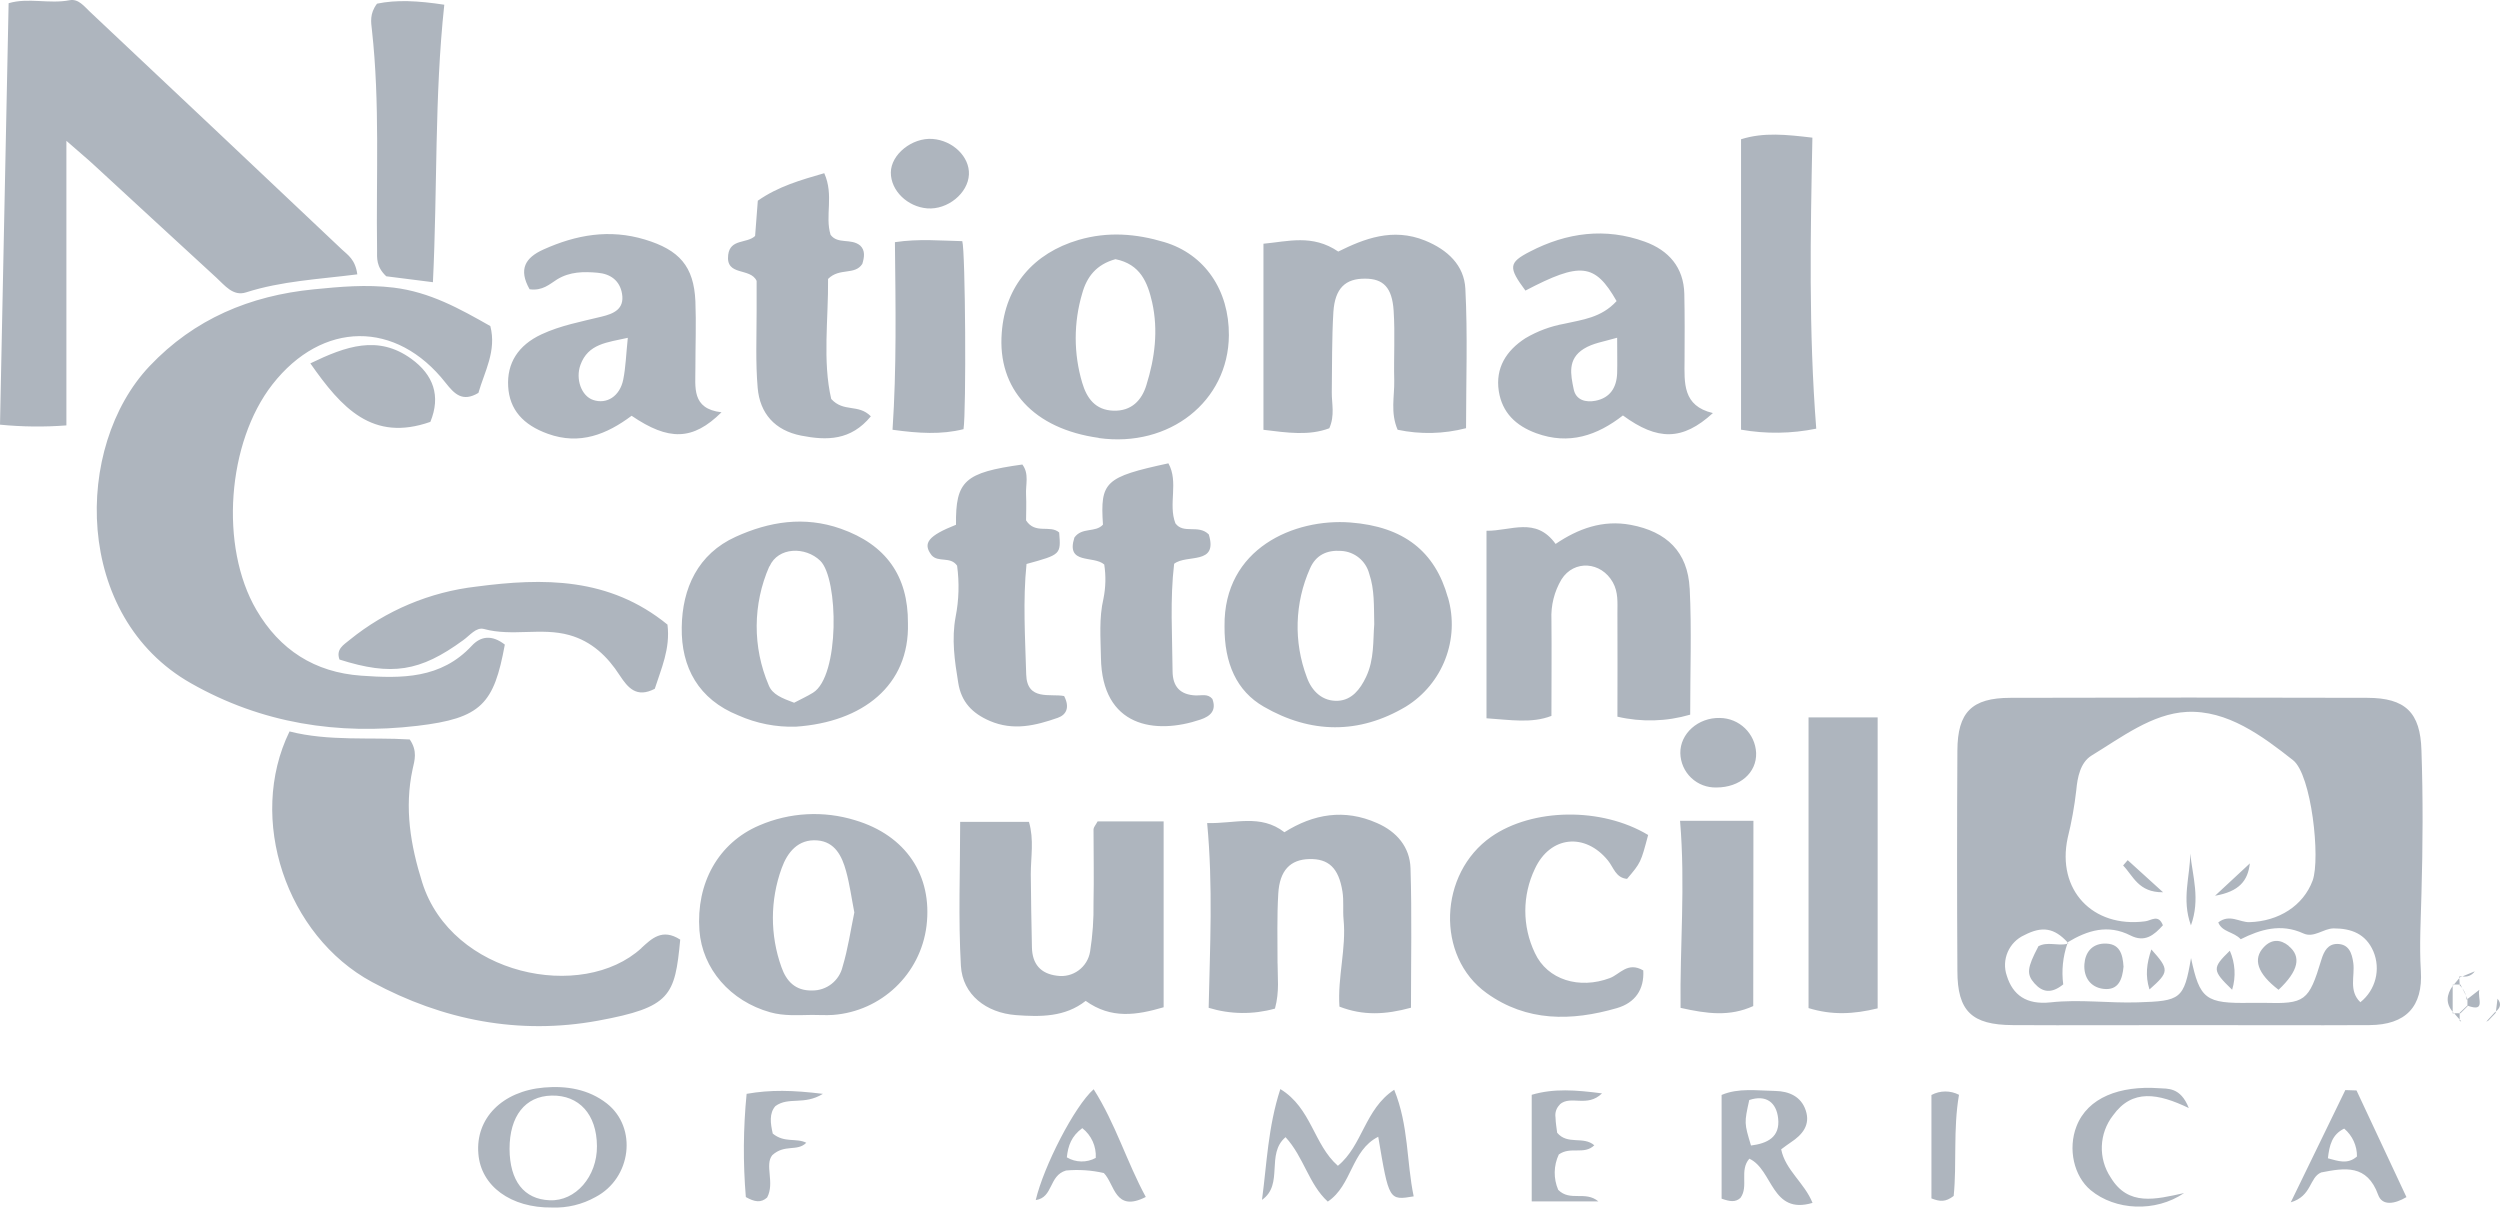
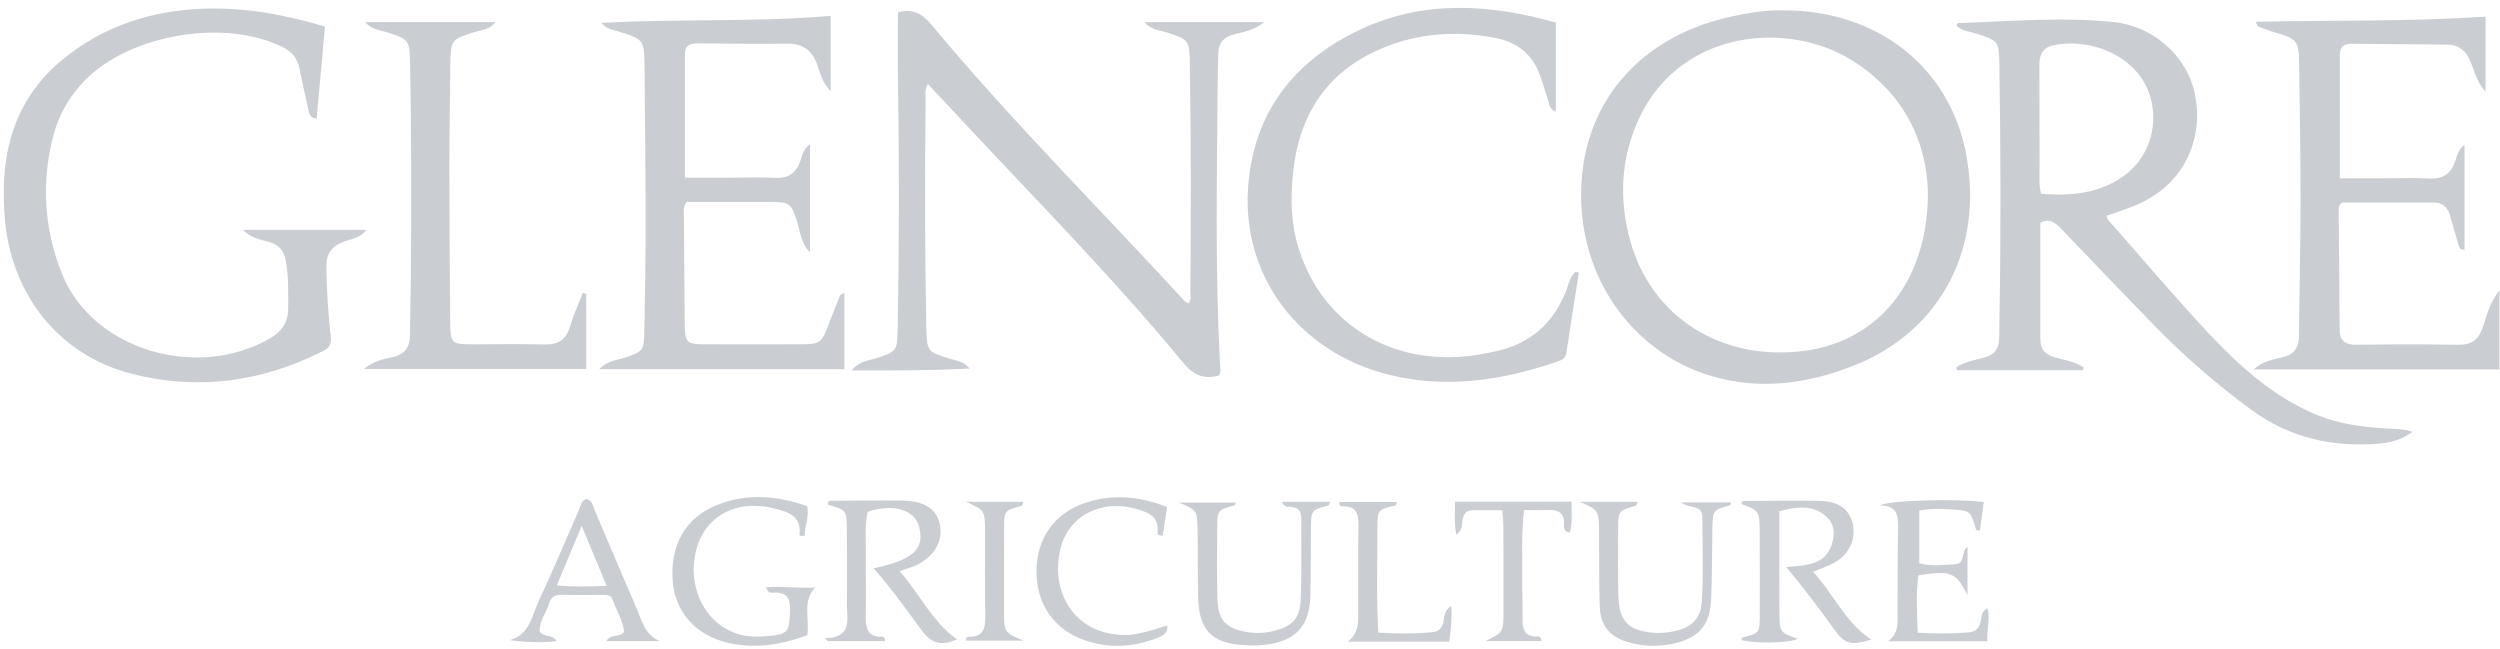
- <svg xmlns="http://www.w3.org/2000/svg" id="37245279-6623-4671-93d3-d10a289c8fe7" data-name="Layer 1" viewBox="0 0 545.19 263.36">
-   <defs>
-     <style />
-   </defs>
-   <path class="4425afb7-c60c-49fc-82c8-a70923613b04" fill="#aeb5be" d="M516.26 152.18q-38.91-.12-77.82 0c-8.48 0-11.54 3.17-11.58 11.49q-.14 24 0 48.06c0 8.79 3.14 11.78 12.06 11.82 12.71.07 25.43 0 38.14 0 13.23 0 26.45.07 39.68 0 7.89-.05 11.68-4 11.19-11.86-.35-5.6 0-11.16.13-16.75.3-10.41.36-20.85 0-31.27-.22-8.35-3.55-11.47-11.8-11.49zm-1.52 66.38c-2.59-2.48-1.17-5.72-1.54-8.54-.3-2.24-1-4.14-3.5-4.17-2 0-2.88 1.51-3.46 3.43-2.75 9.11-3.56 9.66-12.52 9.42h-3c-9.75.16-11-.78-12.91-9.77-1.53 9-2.27 9.37-11.62 9.66-6.34.2-12.63-.7-19 0-5.31.58-8.25-1.63-9.54-5.76a7.17 7.17 0 0 1 3.85-8.92c3.87-2 6.49-1.55 9.39 1.59 4.34-2.63 8.81-4 13.71-1.5 3.16 1.61 5.16-.09 7.08-2.22-1-2.52-2.56-1-3.9-.86-11.43 1.48-19.3-6.86-16.87-18.18a81.68 81.68 0 0 0 1.88-10.43c.24-2.76.88-6 3.28-7.51 6.57-4 13.25-9.16 20.8-9.55 8.82-.45 16.44 5.21 23.2 10.54 4 3.16 6 21.42 4.26 26.24-2.05 5.52-7.43 8.88-13.76 9.07-2.18.07-4.32-1.87-6.82.06.85 2.14 3.35 2 4.9 3.66 4.27-2.14 8.78-3.5 13.64-1.27 2.32 1.07 4.34-1.06 6.62-1.09 3.87 0 7 1.18 8.66 5a9.46 9.46 0 0 1-2.83 11.1zM91 158.29c14-1.65 16.72-4.79 19.09-17.72-2.85-2.21-5.28-1.83-7.21.26-6.71 7.22-15.29 7.15-24.08 6.52-10.21-.72-17.8-5.64-22.89-14.35-8.07-13.81-6.38-36.52 3.51-49.18 10.85-13.88 27-14.06 37.77-.32 1.92 2.43 3.68 4.25 7.14 2.18 1.32-4.62 4-9.15 2.6-14.57-6.7-3.8-13.16-7.42-21.11-8.39-6-.72-11.66-.19-17.43.38-13.85 1.38-26 6.42-35.78 16.75C16 97.4 16 134.47 41.64 149c15.48 8.8 32.09 11.32 49.36 9.29zM53.66 63.76c7.73-2.48 15.84-2.86 24.26-3.93-.44-3.28-2.1-4.24-3.35-5.42Q47.14 28.46 19.64 2.59c-1.3-1.22-2.53-2.91-4.47-2.54-4.43.86-9-.62-13.29.65C1.25 31.5.63 61.88 0 92.61a82.88 82.88 0 0 0 14.48.16V30.71c2.57 2.29 4.52 3.85 6.31 5.54 8.8 8.09 17.56 16.22 26.38 24.29 1.83 1.67 3.65 4.14 6.49 3.22zm86.22 143c-12.9 11.78-41.39 6-47.8-14.3-2.55-8.1-3.93-16.26-2.1-24.72.43-1.94 1.11-3.94-.62-6.48-8.57-.53-17.65.44-26.22-1.75-9.31 19.07-.69 44.56 18 54.65 15.47 8.35 32.1 11.59 49.31 8.42 15.81-2.92 16.73-5.38 17.89-17.67-3.94-2.55-6.26-.18-8.46 1.82zm150-113.34c1.26-2.85.52-5.39.55-7.89.08-5.84 0-11.69.35-17.51.34-5.18 2.65-7.29 6.92-7.25 3.95 0 5.89 1.9 6.22 7s0 10.14.13 15.22c.07 3.46-.87 7 .74 10.73a32.59 32.59 0 0 0 14.92-.34c0-10.26.37-20.36-.15-30.41-.26-5.12-3.87-8.51-8.79-10.51-7.08-2.87-13.34-.37-18.93 2.4-5.64-3.84-11-2.19-16.31-1.71v40.58c5.29.65 9.95 1.33 14.37-.34zm-51.41 87.43c0 5.33.12 10.66 0 16a61.56 61.56 0 0 1-.74 10.62 6.35 6.35 0 0 1-7.23 5.31c-3.6-.44-5.38-2.58-5.46-6.15q-.18-8-.25-16c0-3.73.74-7.5-.4-11.4h-15c0 10.73-.43 21.1.16 31.41.37 6.27 5.5 10.23 12 10.73 5.36.4 10.71.45 15.21-3.1 5.57 4 11.11 3.12 17 1.39v-40.53h-14.4c-.43.81-.87 1.25-.87 1.69zm130-52.54c-.4-7.94-5-12.39-12.84-13.85-6.14-1.15-11.51.85-16.39 4.16-4.31-6-9.76-2.81-15.07-2.87v40.89c5.18.34 9.83 1.16 14.16-.52 0-7.29.07-14.13 0-21a15.74 15.74 0 0 1 2.19-8.76c2.75-4.36 8.67-3.88 11.2.63 1.21 2.17 1 4.43 1 6.69.05 7.39 0 14.77 0 22.61a31.25 31.25 0 0 0 15.87-.44c-.01-9.33.34-18.47-.11-27.57zM278.6 210.1c0-5.08-.14-10.17.16-15.23s2.62-7.43 6.77-7.53 6.41 1.88 7.23 7.1c.32 2 .05 4.07.24 6.08.62 6.31-1.33 12.53-.9 19 5.16 2 10 1.77 15.6.24 0-10.19.21-20.3-.1-30.4-.14-4.64-3-8-7.3-9.87-7.12-3.16-13.85-2-20.2 2-5.23-4.05-10.83-1.83-16.85-2 1.3 13.79.61 27.05.33 40.29a25.63 25.63 0 0 0 14.46.17c1.02-3.8.55-6.85.57-9.88zm37.15-79.8c-2.79-10-9.57-15.47-21.29-16.36-12.11-.92-27.63 5.57-27.42 22.63-.06 8.07 2.63 14.12 8.54 17.53 10.26 5.93 20.8 6.06 31 0a21.08 21.08 0 0 0 9.18-23.83zm-17.85 17.34c-1.29 2.73-3.12 5-6.06 5.18-3.35.2-5.74-2-6.85-5.12a31.18 31.18 0 0 1 .69-23.73c1.27-2.92 3.68-4.06 6.8-3.83a6.67 6.67 0 0 1 6.12 5c1.17 3.43 1 7 1.09 11-.29 3.57.04 7.65-1.79 11.5zM161 156a28.62 28.62 0 0 0 12.57 2.47c14.58-1 24.79-9 24.43-22.55.07-10.4-4.87-17.17-14.64-20.62-8-2.82-15.64-1.54-22.9 1.75-8.25 3.73-11.69 11.22-11.79 19.78-.14 8.72 3.68 15.69 12.33 19.17zm6.81-32.47c1.87-4.28 7.83-4.38 11.07-1.24 4 3.89 4.26 25.2-1.59 28.78-1.28.79-2.66 1.41-4.11 2.18-2.67-1-4.74-1.8-5.54-3.81a32.59 32.59 0 0 1 .13-25.93zm71.83-28c15.38 2.14 28.24-8 28.35-22.39.07-9.8-5.21-17.68-14.07-20.34-6.13-1.84-12.31-2.35-18.71-.48-9.76 2.87-16 10-16.75 20.22-.98 12.33 6.99 20.98 21.14 22.95zM236 64c1-3.62 3.08-6.33 7.26-7.48 5.45 1.11 7 5.07 8 9.43 1.35 6.09.59 12.11-1.25 18-1 3.33-3.25 5.74-7.2 5.61s-5.81-2.71-6.81-6.1A34.21 34.21 0 0 1 236 64zm-49.52 114.87a30.24 30.24 0 0 0-20.89 1.13c-8.93 3.8-13.82 12.59-13.06 22.92.62 8.36 6.74 15.41 15.45 17.84 3 .84 6.05.61 9.1.57 1.53 0 3.06.1 4.58 0a22.22 22.22 0 0 0 20.39-19.41c1.34-11-4.5-19.75-15.57-23.05zm-2.72 31.9a6.74 6.74 0 0 1-6.67 5.23c-3.69.08-5.62-2.07-6.68-5.1a31.75 31.75 0 0 1 .05-21.56c1.25-3.47 3.58-6.4 7.77-6.07 3.87.3 5.39 3.45 6.28 6.71.8 2.91 1.2 5.93 1.8 9-.82 3.94-1.39 7.95-2.55 11.79zM119.47 94.6c7 2.53 12.89.09 18.27-3.93 8.08 5.5 13.33 5.45 19.6-.76-6.61-.77-5.66-5.5-5.69-9.74 0-4.82.19-9.66 0-14.47-.34-7.67-3.54-11.2-11-13.46-7.75-2.34-15-1.05-22.16 2.18-3.93 1.77-5.47 4.29-3 8.66 2.82.4 4.38-1.13 6-2.15 2.8-1.71 5.81-1.72 8.84-1.45 2.78.24 4.83 1.68 5.32 4.57.57 3.37-1.84 4.37-4.45 5-4.43 1.09-8.94 1.92-13.09 3.85-5.16 2.4-7.58 6.34-7.29 11.38s3.23 8.37 8.65 10.32zm7.1-15c1.68-4.65 5.8-4.91 10.34-5.93-.38 3.67-.46 6.45-1 9.13-.75 3.64-3.61 5.42-6.56 4.42-2.57-.86-3.87-4.57-2.78-7.61zM335 94.47c7.19 2.63 13.33.49 18.92-3.87 7.56 5.54 13 5.54 19.62-.52-6.63-1.56-6.21-6.59-6.18-11.49s.05-9.66-.05-14.49c-.13-5.82-3.44-9.52-8.6-11.39-8.61-3.13-17.05-2-25.05 2.15-4.73 2.42-4.73 3.48-1 8.51 12-6.28 15.15-6 19.88 2.29-3.33 3.66-7.53 4.06-11.39 4.94a25.63 25.63 0 0 0-8.5 3.16c-4.18 2.7-6.57 6.48-5.8 11.54.74 4.7 3.72 7.54 8.15 9.17zm10.4-18.41c2-1.24 4.22-1.52 7.26-2.41 0 3.24.06 5.5 0 7.74-.11 3.1-1.51 5.36-4.69 6-2.14.42-4.31-.11-4.79-2.53-.65-3.17-1.4-6.55 2.22-8.8zm49 143.78c5.11 1.57 9.78 1.35 15.07.06v-63.45H394.4zM165 61.26v6.57c0 5.59-.25 11.2.23 16.75s3.71 9.28 9.49 10.42c5.61 1.1 10.84 1.09 15.19-4.21C187.16 88 184 90 181.27 87c-1.92-8.24-.6-17.49-.69-26.17 2.51-2.52 5.83-.74 7.47-3.28.45-1.47.67-2.93-.46-4-2-1.66-4.87-.21-6.46-2.34-1.28-4.14.78-8.6-1.38-13.44-5.1 1.48-10.05 2.88-14.49 6-.2 2.67-.4 5.16-.59 7.69-1.81 1.7-5.43.58-5.87 4.11-.58 4.76 4.86 2.7 6.2 5.69zm231.08 32.22c-1.67-21.4-1.26-42.32-.84-63.46-5.7-.67-10.63-1.21-15.56.35V93.7a43.91 43.91 0 0 0 16.4-.22zm-131.69 58.94c-1-1.2-2.36-.72-3.57-.76-3.43-.12-5.09-1.9-5.11-5.29-.06-7.82-.58-15.66.34-23.42 2.74-2.15 9.62.37 7.56-6.4-2.26-2.26-5.5 0-7.28-2.42-1.62-4.19.75-9-1.53-13.09-13.85 3-14.89 4-14.27 13.37-1.63 1.81-4.6.5-6.23 2.82-1.92 6 4.21 3.82 6.51 5.88a21.13 21.13 0 0 1-.17 7.43c-1 4.27-.62 8.6-.55 12.9.23 15.13 11.82 16.83 21.71 13.48 2.2-.74 3.52-2 2.59-4.5zm86.27 35.24c1.23 1.51 1.69 3.78 4.16 4 3-3.54 3-3.54 4.6-9.57-10.21-6.14-25.24-5.86-34.22.39-11.46 8-12.13 26.1-1 34.09 8.73 6.29 18.52 6.14 28.39 3.28 4-1.16 6-4.07 5.77-8.22-3.42-2-5.11.86-7.3 1.67-6.62 2.48-13.61.42-16.34-5.48a21.23 21.23 0 0 1 0-18.35c3.34-7.21 10.96-7.94 15.94-1.81zm-134.8-30.44c5.15 2.21 10 1 14.81-.68 1.86-.65 2.68-2.25 1.39-4.75-3-.59-8.11 1.13-8.27-4.72-.23-8.07-.74-16.16.07-24.08 7.51-2.06 7.51-2.06 7.12-6.87-2-1.75-5.22.48-7.22-2.64 0-1.54.1-3.56 0-5.57-.13-2.21.73-4.58-.81-6.61-12.6 1.75-14.57 3.55-14.47 13.14-6 2.38-7.35 4-5.33 6.63 1.44 1.68 4.11.18 5.57 2.29a34.08 34.08 0 0 1-.32 11.15c-.91 4.83-.22 9.61.57 14.4.66 4.15 3.03 6.65 6.89 8.31zM101 139.62c1.43-1 2.83-2.92 4.55-2.45 6.14 1.68 12.49-.38 18.59 1.32 4.91 1.37 8.34 4.66 11 8.78 1.8 2.73 3.67 5 7.65 2.94 1.37-4.33 3.43-8.71 2.77-14-12.74-10.38-27.13-10.2-41.66-8.29a53.58 53.58 0 0 0-27.67 11.64c-1.31 1.09-3 2-2.2 4.27 11.39 3.62 17.57 2.66 26.97-4.21zM82.23 54.54c0 1.74-.23 3.6 2 5.71l10.18 1.29c1-20.52.32-40.43 2.48-60.51C91.05.14 86.41-.07 82.22.8c-1.66 2.2-1.3 4.05-1.11 5.76 1.77 15.96.89 31.99 1.12 47.98zM382.38 179h-16c1.19 14.09-.06 27.41.11 40.79 5.86 1.32 10.72 1.93 15.85-.39zM210.12 93.59c.62-4 .42-38.79-.27-41-4.63-.09-9.37-.57-14.69.22.15 14.13.38 27.42-.52 40.91 5.76.8 10.68 1.08 15.48-.13zm81.64 160.64c-5.31-4.66-5.75-12.59-12.55-16.73-2.71 8.37-2.94 16.3-4 24.16 4.81-3.35.79-10 5.14-13.67 4 4.36 5.05 10.26 9.21 14.05 5.32-3.56 5.06-11.14 11-14.14 2.34 13.9 2.34 13.9 7.73 13-1.57-7.51-1.06-15.4-4.25-23.25-6.44 4.23-6.9 12.21-12.28 16.58zm-159.42-13.59c-4-3.13-8.84-3.89-13.67-3.48-9.22.79-15 6.79-14.35 14.44.55 7.07 7.1 11.84 16.06 11.73a18 18 0 0 0 9.5-2.29c7.83-4.11 9.17-15.13 2.46-20.4zm-12.47 21.11c-5.6-.22-8.71-4.21-8.75-11.2 0-7.15 3.39-11.51 9.18-11.63 6-.12 9.83 4.1 9.88 11 .06 6.65-4.66 12.08-10.31 11.83zM93.85 92c2.32-5.63.68-10.26-4.17-13.76-7.23-5.23-14.22-2.76-22 1C74.5 89 81.23 96.43 93.85 92zm296.67 157.13c2.53-1.66 4.34-3.81 3.26-7-1-3-3.62-4.16-6.63-4.22-4-.07-8-.7-11.71.87v22.62c1.81.63 3 .84 4.11-.17 1.84-2.5-.29-6 1.94-8.55 5.18 2.4 4.77 12.32 13.78 9.64-1.75-4.37-5.93-7.14-6.84-11.68.88-.64 1.46-1.1 2.09-1.51zm-8.67.68c-1.48-4.91-1.48-4.91-.38-9.92 3.65-1.22 5.92.5 6.3 4 .45 4.11-2.36 5.47-5.92 5.92zm-156 11.9c3.88-.54 2.82-5.35 6.63-6.45a26.17 26.17 0 0 1 8.24.55c2.39 2.4 2.37 8.68 9.15 5.22-4.13-7.59-6.6-16-11.37-23.49-4.18 3.69-10.91 16.82-12.63 24.17zm6.8-9.31c.27-2.56 1-4.63 3.37-6.38a7.67 7.67 0 0 1 2.94 6.49 6.35 6.35 0 0 1-6.29-.11zm278.81-14.68c-3.77 7.74-7.53 15.49-11.9 24.48 4.66-1.38 4-5.42 6.64-6.52 5.14-1 10-1.82 12.42 4.89.89 2.47 3.63 2 6.17.49L513.9 237.8zm-3.8 14.88c.32-2.82.88-5.19 3.55-6.48a7.85 7.85 0 0 1 2.79 6.08c-2.06 1.8-4.13.98-6.32.4zm-30.35-11c-1.81-4.57-4.61-4.15-6.53-4.29-8.45-.58-15.51 2-17.95 8.32-1.91 4.9-.57 10.87 3.1 13.92 5.36 4.44 14.11 4.88 20.37.63-6.24 1.37-12.17 2.94-16-3.39a11.58 11.58 0 0 1 .51-13.56c4.19-5.82 9.81-4.81 16.52-1.59zm-137.16-.76c2.41-2.09 5.95.78 9.21-2.4-5.76-.75-10.53-1.11-15.33.31V262h14.54c-2.85-2.39-6.15.1-8.76-2.52a9.4 9.4 0 0 1 .13-7.72c2.6-1.84 5.49.17 7.74-2-2.41-2.09-5.8 0-8.1-2.73-.1-.87-.33-2.1-.36-3.34a3.2 3.2 0 0 1 .95-2.81zM202.2 45.44c4.44.35 8.91-3.28 9.1-7.4.17-3.83-3.49-7.41-7.93-7.74s-9.09 3.37-9.1 7.34 3.66 7.46 7.93 7.8zm164.24 118.8a7.64 7.64 0 0 0 7.89 7.49c5.08 0 8.78-3.2 8.64-7.53a8 8 0 0 0-7.91-7.63c-4.74-.12-8.69 3.43-8.62 7.67zm-187 74.3c-6.55-.8-11.38-.92-16.62 0a123.93 123.93 0 0 0-.17 22.51c1.92 1.08 3.3 1.31 4.64.1 1.72-3.18-.6-7.14 1.13-9.24 2.71-2.47 5.44-.71 7.41-2.7-2.17-1.11-4.74.1-7.31-2-.51-2.24-.81-4.43.58-6 2.9-2.11 6.21-.11 10.36-2.67zm241.76.24v22.56c1.85.72 3.06.84 4.85-.53.71-7-.14-14.54 1.16-22.06a6.45 6.45 0 0 0-5.99.03zm119.46-22.91l-2.57 2v1.43c4.13 1.53 2.12-1.59 2.59-3.43zm-2.57 2l-.35-.7a8.26 8.26 0 0 1 .2.86zm-3.22 2.79v.34h.28l-.17-.19zm0 0V215c-1.34 1.92-1.57 3.79.02 5.67zm2.1-7.74a2.07 2.07 0 0 0-.71.07v.32l.14-.17zm2.68-1.08l-2.65 1.09a2.66 2.66 0 0 0 2.67-1.08zm5 5.93c-.13 1-.25 1.93-.35 2.81.84-.73 1.34-1.58.34-2.8zm-7.7-2.31c.27.56.55 1.11.82 1.66a5 5 0 0 0-.83-1.65zm-.54-.57a4.11 4.11 0 0 1 .54.57l-.38-.75h-.17v.18zm-1.26-.19h-.25v.3l.1-.15zm1.16-1.39l-1.16 1.39h1.25zm.42 9.47l-.19-.3-.15-.17v.31zm5.79-.35l-.32.39.46-.26 1.6-1.68v-.3l-.18.16c-.5.57-1.03 1.14-1.57 1.7zm-6.13-.12v-1.34h-1.19c.37.46.8.91 1.18 1.35zm0-1.44v.1h.18l1.57-1.56v-.11h-.1zm-37.28-14.6c-1.81-1.47-3.74-1.5-5.42.27-2.45 2.57-1.43 5.77 3.21 9.31 4.37-4.12 5.03-7.26 2.18-9.57zm-40.28-.5c-2.71.13-4.09 2-4.27 4.47-.21 2.84 1.3 5.07 4.15 5.41 3.33.4 4.13-2.16 4.38-4.84-.17-2.81-.86-5.19-4.29-5.03zm-8 0l.25-.08-.17-.17c-.08.05-.1.14-.13.22zm-6.34.67c-2.41 4.59-2.6 6-.83 8s3.74 2.29 6.28.23a19.5 19.5 0 0 1 .89-8.85c-2.12.54-4.38-.59-6.39.59zm24.29 9.31c4.28-3.78 4.33-4.3.38-8.7-1.04 3.11-1.35 5.69-.43 8.67zm18 .08a12.25 12.25 0 0 0-.51-8.5c-3.89 3.8-3.86 4.27.46 8.47zm-9-14c2.09-5.75.37-10.72-.14-15.7-.02 4.94-1.92 9.96.14 15.65zM464 187.58c-.33.38-.65.77-1 1.16 2.2 2.26 3.33 5.91 8.71 5.84zm26.69.66l-7.64 7.1c5.24-.91 7.17-3.24 7.59-7.1z" />
+ <svg xmlns="http://www.w3.org/2000/svg" width="189" height="49">
+   <g fill="#CACED3" fill-rule="evenodd">
+     <path d="M154.299 14.65c2.062.163 4.026.025 5.826-1.058 2.002-1.204 2.988-3.44 2.565-5.74-.653-3.548-4.607-5.056-7.477-4.42-.826.183-1.042.755-1.037 1.522.017 2.499.002 4.998.019 7.497.005.71-.081 1.429.104 2.198m-6.405 13.116c.636-.418 1.393-.55 2.108-.734.813-.209 1.116-.704 1.136-1.467.013-.493.013-.985.022-1.478.11-6.441.09-12.883-.01-19.324-.024-1.626-.097-1.692-1.683-2.204-.525-.17-1.12-.197-1.552-.614.038-.082.066-.198.097-.2 3.933-.123 7.868-.486 11.8-.074 2.988.313 5.49 2.557 6.099 5.332.696 3.179-.55 6.219-3.216 7.879-1.072.667-2.27 1.023-3.442 1.43.052.318.275.484.447.679 2.405 2.729 4.753 5.51 7.237 8.166 2.36 2.522 4.915 4.833 8.18 6.196 1.711.714 3.501.93 5.322 1.047.593.038 1.203-.01 1.95.247-.86.629-1.72.831-2.589.9-3.476.275-6.71-.452-9.558-2.535a58.325 58.325 0 0 1-7.454-6.482 1382.333 1382.333 0 0 1-6.939-7.205c-.441-.462-.861-.862-1.601-.493 0 2.932-.005 5.882.003 8.832.002.736.363 1.159 1.11 1.356.729.193 1.507.33 2.152.75l-.058.225h-9.511a68.008 68.008 0 0 0-.05-.23" />
+     <path d="M145.752 14.561c-.087-3.733-1.721-7.504-5.786-10.025-5.109-3.17-14.118-2.274-16.697 6.093-.77 2.496-.718 5.01-.04 7.508 1.582 5.829 6.925 9.212 13.19 8.386 5.552-.731 9.328-5.216 9.333-11.962M134.852.783c7.067-.009 12.482 4.265 13.76 10.727 1.424 7.204-1.863 13.521-8.453 16.124-3.458 1.366-7.018 1.875-10.672.826-5.545-1.592-9.483-6.596-9.914-12.558-.527-7.296 3.798-12.96 11.172-14.62 1.406-.316 2.827-.539 4.107-.499M67.883.94c1.042-.312 1.8.042 2.555.95 6.04 7.257 12.733 13.92 19.117 20.865.069.075.177.114.293.186.242-.278.135-.592.139-.87.064-5.797.053-11.595-.04-17.392-.027-1.628-.105-1.7-1.69-2.21-.555-.18-1.196-.187-1.757-.795h9.09c-.837.644-1.604.744-2.316.928-.793.204-1.15.662-1.17 1.441-.017.72-.044 1.44-.049 2.16-.047 7.122-.206 14.246.186 21.365.014.258.082.527-.083.819-1.09.295-1.889.033-2.686-.935-5.692-6.907-12.029-13.23-18.098-19.795-.38-.412-.768-.818-1.226-1.305-.258.447-.166.827-.17 1.176-.058 5.722-.066 11.443.053 17.165.04 1.886.056 1.903 1.827 2.44.494.15 1.033.206 1.437.728-2.896.16-5.784.153-8.92.143.624-.723 1.254-.729 1.796-.902 1.613-.516 1.663-.553 1.692-2.2.116-6.328.12-12.655.023-18.983-.024-1.626-.003-3.252-.003-4.978M24.569 2.005l-.629 6.97c-.538-.078-.564-.396-.625-.675-.23-1.034-.47-2.067-.673-3.108-.15-.767-.558-1.275-1.263-1.627C17.004 1.382 9.83 2.578 6.413 6.08c-1.164 1.193-1.976 2.6-2.39 4.203-.906 3.515-.695 6.967.643 10.364 2.298 5.832 10.27 8.152 15.812 4.893.842-.495 1.313-1.225 1.31-2.238-.002-1.212.039-2.42-.189-3.625-.144-.764-.546-1.19-1.294-1.393-.671-.182-1.379-.312-1.934-.905h9.334c-.498.625-1.132.683-1.669.87-.955.336-1.381.918-1.364 1.952.029 1.746.132 3.485.335 5.216.07.605-.098.878-.615 1.14-4.617 2.33-9.457 2.981-14.46 1.697-5.481-1.408-9.124-6-9.574-11.812-.126-1.626-.12-3.252.19-4.87.548-2.869 1.927-5.231 4.192-7.08C7.792 2.002 11.329.824 15.224.662c3.136-.13 6.185.403 9.345 1.344M61.236 10.906v8.185c-.74-.795-.733-1.618-.97-2.325-.461-1.386-.547-1.494-1.984-1.499-2.15-.007-4.3-.002-6.387-.002-.29.468-.19.854-.188 1.221.013 2.691.035 5.382.063 8.073.013 1.314.157 1.465 1.416 1.468 2.464.008 4.927.01 7.39-.001 1.421-.006 1.533-.102 2.056-1.468.284-.74.57-1.48.872-2.215.033-.078.171-.113.332-.212v5.782H45.289c.65-.652 1.35-.684 1.962-.888 1.33-.442 1.427-.495 1.456-1.901.057-2.766.102-5.533.1-8.3-.002-3.903-.044-7.807-.083-11.71-.021-2.142-.036-2.137-2.03-2.75-.423-.13-.883-.191-1.226-.63 5.75-.333 11.51-.042 17.33-.535v5.696c-.66-.688-.8-1.395-1.023-2.02-.402-1.125-1.137-1.59-2.317-1.574-2.235.03-4.472-.003-6.707-.022-.571-.004-.973.15-.972.81v9.343h3.508c1.1 0 2.2-.049 3.297.013 1.04.059 1.633-.381 1.945-1.344.12-.369.175-.804.707-1.195M170.525 1.645c5.854-.126 11.602-.005 17.385-.386v5.68c-.713-.798-.85-1.63-1.174-2.35-.353-.787-.867-1.208-1.723-1.216l-7.273-.065c-.552-.005-.85.248-.85.82.002 3.062.001 6.126.001 9.35h3.376c1.136 0 2.275-.046 3.409.013 1.034.053 1.636-.376 1.952-1.34.123-.376.186-.812.688-1.203v7.926c-.414.034-.429-.29-.497-.509-.215-.686-.393-1.383-.596-2.073-.179-.605-.551-.983-1.222-.983h-6.916c-.296.207-.28.406-.279.589.023 2.993.064 5.986.07 8.98.001.886.402 1.192 1.257 1.182 2.576-.03 5.153-.039 7.729.002.992.016 1.517-.386 1.834-1.313.3-.875.493-1.816 1.262-2.797v5.98h-18.586c.737-.656 1.467-.754 2.13-.905.955-.217 1.299-.743 1.305-1.678.02-3.333.11-6.667.113-10 .004-3.41-.052-6.82-.103-10.229-.031-2.131-.05-2.128-2.038-2.734-.36-.109-.711-.247-1.061-.385-.049-.019-.067-.116-.193-.356M119.363 20.623c-.317 2.012-.646 4.022-.943 6.037-.063.426-.335.558-.663.67-4.194 1.44-8.453 2.092-12.838.979-6.654-1.69-10.987-7.32-10.572-14.013.355-5.709 3.444-9.706 8.523-12.078 4.802-2.244 9.784-1.907 14.752-.517v6.728c-.502-.169-.487-.544-.586-.847-.2-.611-.383-1.228-.593-1.835-.56-1.618-1.727-2.553-3.374-2.873-2.932-.57-5.824-.386-8.587.776-4.18 1.758-6.296 5.05-6.734 9.476-.176 1.774-.164 3.553.328 5.3 1.674 5.946 7.032 9.332 13.386 8.438.561-.08 1.119-.194 1.672-.317 2.568-.573 4.301-2.109 5.257-4.552.198-.507.288-1.085.73-1.46l.242.088" />
+     <path d="M44.324 22.237v5.656h-16.82c.777-.63 1.504-.75 2.18-.898.967-.212 1.307-.775 1.31-1.69.004-1.325.046-2.65.06-3.976.058-5.456.05-10.911-.049-16.366-.036-1.987-.04-1.988-1.956-2.582-.454-.14-.98-.15-1.434-.707h9.857c-.467.567-1.028.576-1.513.727-1.887.587-1.89.58-1.913 2.611-.028 2.614-.074 5.228-.073 7.842.001 3.826.03 7.653.062 11.479.014 1.64.085 1.695 1.77 1.697 1.78 0 3.562-.038 5.34.013 1.02.029 1.636-.324 1.937-1.33.266-.884.652-1.732.985-2.596l.257.12M135.046 42.875c1.545-.153 2.916-.149 3.43-1.694.257-.768.226-1.552-.393-2.115-1.013-.92-2.207-.784-3.562-.415v4.093c0 1.136 0 2.273.005 3.41.006 1.662.008 1.662 1.393 2.136-.593.327-3.22.386-4.267.096.023-.065.033-.177.07-.186 1.297-.338 1.31-.336 1.315-1.712a636.52 636.52 0 0 0-.006-6.253c-.01-1.612-.019-1.612-1.374-2.129-.014-.134.066-.229.179-.23 1.932-.011 3.865-.056 5.795-.007 1.418.036 2.202.667 2.445 1.776.243 1.106-.276 2.253-1.365 2.874-.483.275-1.025.447-1.645.71 1.57 1.68 2.44 3.854 4.41 5.122-1.586.472-1.992.367-2.85-.824a81.924 81.924 0 0 0-3.58-4.652M65.602 38.692c-.24.987-.134 2.012-.145 3.028-.016 1.63.03 3.26-.009 4.888-.022.93.18 1.57 1.274 1.534.107-.004.195.092.183.328h-4.323l-.237-.217c2.171-.05 1.663-1.507 1.677-2.66.023-1.819.007-3.638-.001-5.457-.007-1.568-.012-1.568-1.436-1.991-.013-.377.279-.287.475-.289 1.705-.013 3.41-.037 5.115-.014 1.774.024 2.708.675 2.903 1.95.201 1.313-.64 2.517-2.157 3.08-.246.091-.497.169-.913.309 1.548 1.74 2.476 3.85 4.346 5.154-1.147.514-1.928.342-2.67-.674-1.156-1.581-2.3-3.17-3.632-4.694 3-.653 3.855-1.455 3.439-3.123-.326-1.309-1.98-1.81-3.89-1.152M61.033 48.023c-1.968.728-3.955 1.05-6.013.57-2.42-.563-3.972-2.312-4.163-4.639-.222-2.698.943-4.802 3.307-5.76 2.284-.926 4.581-.73 6.868.072.142.839-.198 1.532-.197 2.228-.25.047-.409.014-.397-.095.16-1.414-.861-1.691-1.876-1.953-2.88-.743-5.315.576-5.945 3.204-.7 2.925.832 5.733 3.466 6.358.598.142 1.203.143 1.808.094 1.714-.14 1.787-.28 1.835-1.985.027-.918-.27-1.345-1.202-1.312-.195.007-.468.064-.613-.412 1.252-.098 2.46.11 3.725.02-1.014 1.072-.41 2.326-.603 3.61M149.97 37.956l-.284 2.158c-.167-.03-.284-.027-.293-.056-.424-1.468-.423-1.469-2.04-1.555-.72-.038-1.437-.065-2.255.1v3.979c.86.25 1.797.127 2.728.07.78-.048.378-.896.918-1.328v3.66c-.892-1.737-1.228-1.865-3.707-1.493-.206 1.39-.11 2.807-.057 4.345 1.338.067 2.612.078 3.886-.03.457-.04.738-.287.86-.763.089-.343.008-.78.526-1.064.233.84-.077 1.63-.008 2.5h-7.512c.749-.524.725-1.228.726-1.931.003-2.199-.01-4.397.035-6.595.02-.95-.044-1.752-1.393-1.738.7-.405 5.81-.529 7.87-.26M96.907 37.93h3.64c-.041.143-.047.26-.08.268-1.343.358-1.347.357-1.36 1.8-.017 1.705.006 3.41-.047 5.113-.066 2.158-1.05 3.272-3.177 3.606a8.52 8.52 0 0 1-1.925.054c-2.36-.173-3.31-1.162-3.373-3.523-.045-1.704-.024-3.409-.048-5.113-.022-1.554-.031-1.554-1.417-2.146h4.295c-.02.081-.022.202-.056.21-1.331.366-1.338.365-1.34 1.793-.005 1.743-.025 3.485.014 5.227.037 1.66.632 2.3 2.28 2.57a4.851 4.851 0 0 0 1.916-.072c1.393-.327 2.036-.907 2.097-2.295.093-2.08.038-4.165.048-6.247.002-.558-.268-.835-.827-.854-.208-.007-.461.043-.64-.392M119.446 37.938h4.36c-.052.12-.075.28-.137.297-1.318.37-1.328.367-1.334 1.698-.007 1.705-.035 3.412.013 5.115.056 1.939.769 2.639 2.696 2.791.612.049 1.21-.032 1.8-.184 1.076-.278 1.721-.958 1.801-2.07.155-2.157.058-4.318.048-6.477-.005-1.006-.95-.61-1.592-1.128h3.761c-.022.084-.025.2-.058.21-1.31.366-1.319.364-1.348 1.81-.036 1.78-.019 3.562-.093 5.341-.08 1.91-.947 2.89-2.82 3.308a6.8 6.8 0 0 1-3.484-.11c-1.399-.42-2.079-1.257-2.123-2.734-.055-1.855-.033-3.713-.048-5.57-.014-1.66-.017-1.66-1.442-2.297M45.863 44.287l-1.891-4.526-1.874 4.493c1.31.123 2.433.088 3.765.033zm-.034 4.185c.381-.615.994-.215 1.352-.7-.074-.84-.575-1.612-.876-2.449-.132-.365-.456-.345-.76-.346-1.023-.002-2.047.02-3.068-.01-.483-.013-.797.132-.944.607-.23.742-.773 1.387-.731 2.145.289.515.928.17 1.28.751-1.242.137-2.354.088-3.543-.074 1.51-.431 1.66-1.82 2.166-2.91 1.052-2.264 2.019-4.567 3.029-6.85.146-.33.173-.75.587-.916.48.095.497.533.637.857 1.061 2.467 2.1 4.945 3.168 7.41.401.925.612 2.011 1.771 2.485H45.83zM88.252 47.284c.053.57-.326.78-.756.946-1.834.71-3.691.818-5.554.151-2.305-.825-3.605-2.752-3.586-5.246.018-2.407 1.343-4.313 3.627-5.097 2.089-.718 4.15-.542 6.248.299l-.323 2.135c-.278.05-.42-.04-.4-.206.14-1.218-.7-1.536-1.617-1.795-2.666-.753-5.117.536-5.72 3.013-.749 3.069.853 5.858 3.672 6.395 1.354.258 2.043.165 4.41-.595M112.297 48.466c1.359-.668 1.366-.668 1.368-2.314.004-2.122-.002-4.244-.012-6.366-.001-.37-.045-.74-.075-1.21-.768 0-1.478.006-2.187-.003-.506-.006-.743.235-.824.732-.054.333.038.752-.472 1.112-.17-.894-.103-1.657-.094-2.491h8.81c-.02.8.09 1.569-.13 2.334-.457-.035-.45-.353-.439-.58.05-.942-.472-1.167-1.28-1.125-.56.028-1.123.005-1.74.005-.233 1.87-.114 3.646-.136 5.417-.011.947.035 1.895.021 2.841-.01.785.176 1.35 1.121 1.295.141-.008.298.05.305.353h-4.236zM109.709 45.797c.092.997-.037 1.826-.152 2.713h-7.66c.873-.696.777-1.54.783-2.345.016-2.12-.018-4.24.018-6.36.016-.914-.142-1.58-1.254-1.53-.103.006-.204-.082-.184-.324h4.35c-.062.147-.077.257-.117.266-1.342.32-1.357.319-1.36 1.684-.004 2.604-.082 5.21.064 7.924 1.416.086 2.76.1 4.105-.033.459-.045.728-.306.82-.796.07-.37.056-.816.587-1.199M73.028 37.938h4.357c-.054.12-.077.28-.14.297-1.32.369-1.329.366-1.334 1.697-.009 2.083-.01 4.166-.006 6.25.003 1.636.008 1.636 1.469 2.245h-4.348c-.033-.124.017-.29.194-.286 1.097.03 1.283-.614 1.266-1.54-.04-2.12-.01-4.242-.018-6.363-.005-1.66-.012-1.66-1.44-2.3" />
+   </g>
</svg>
